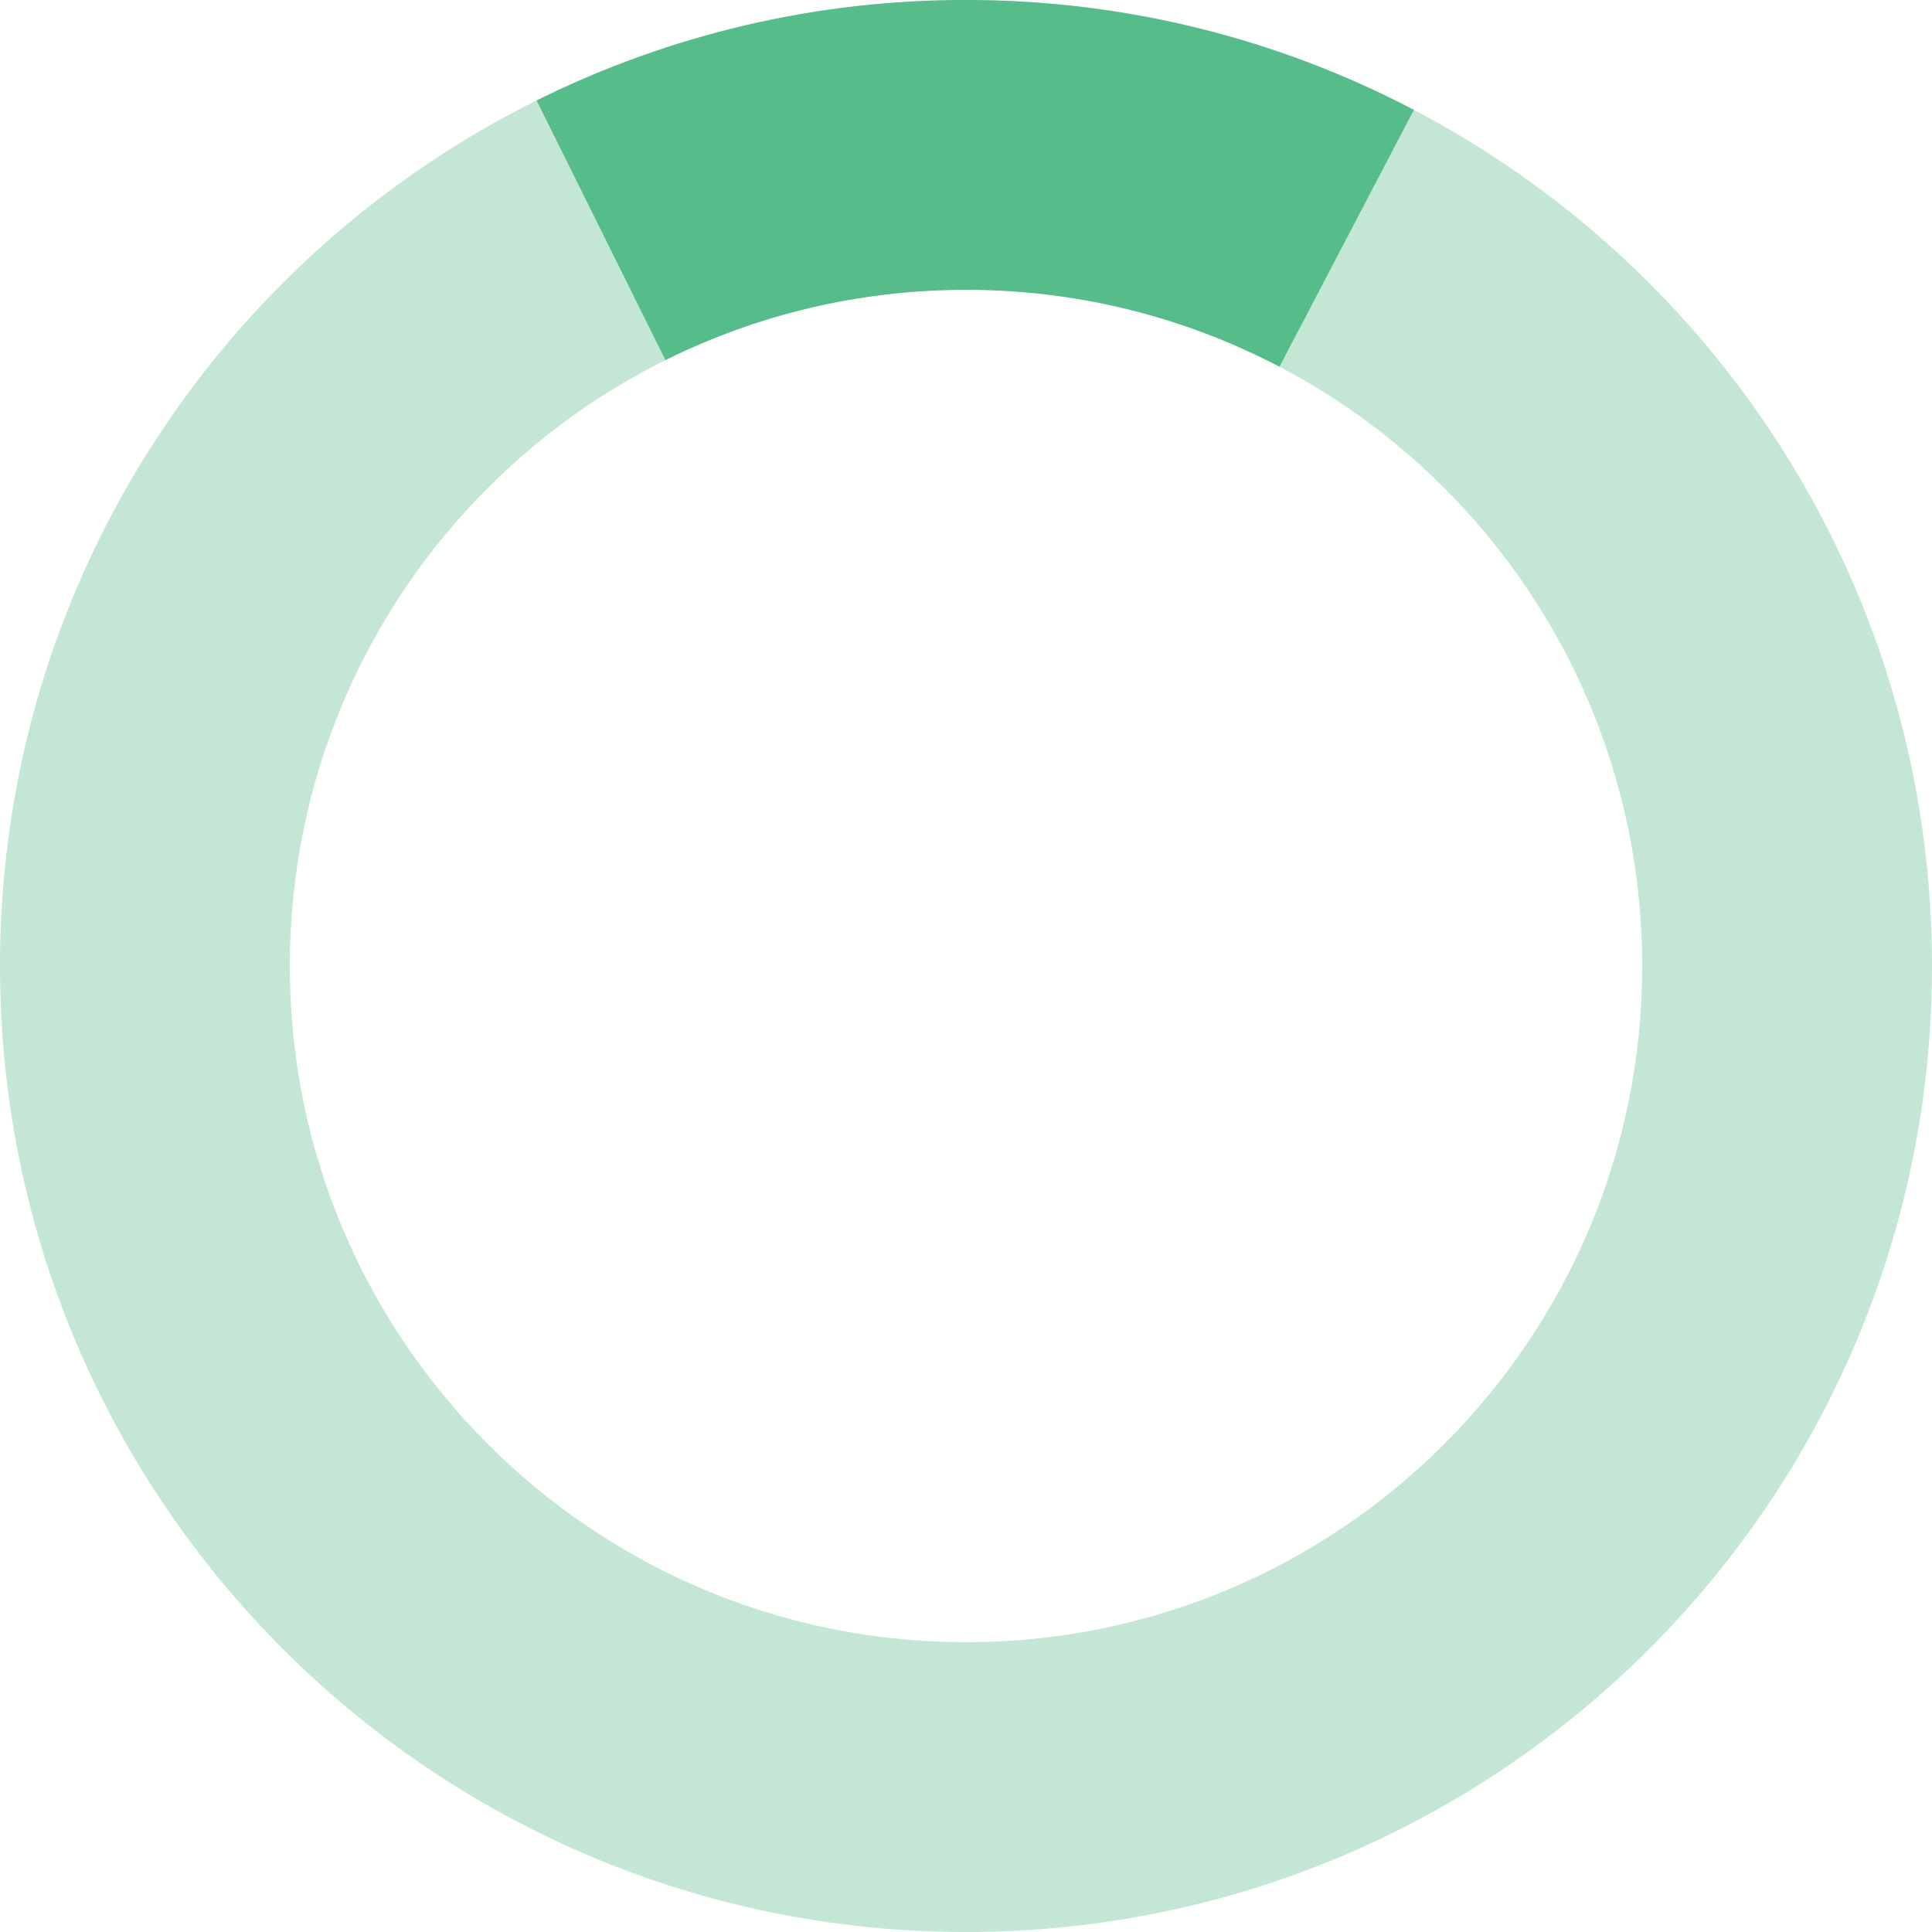
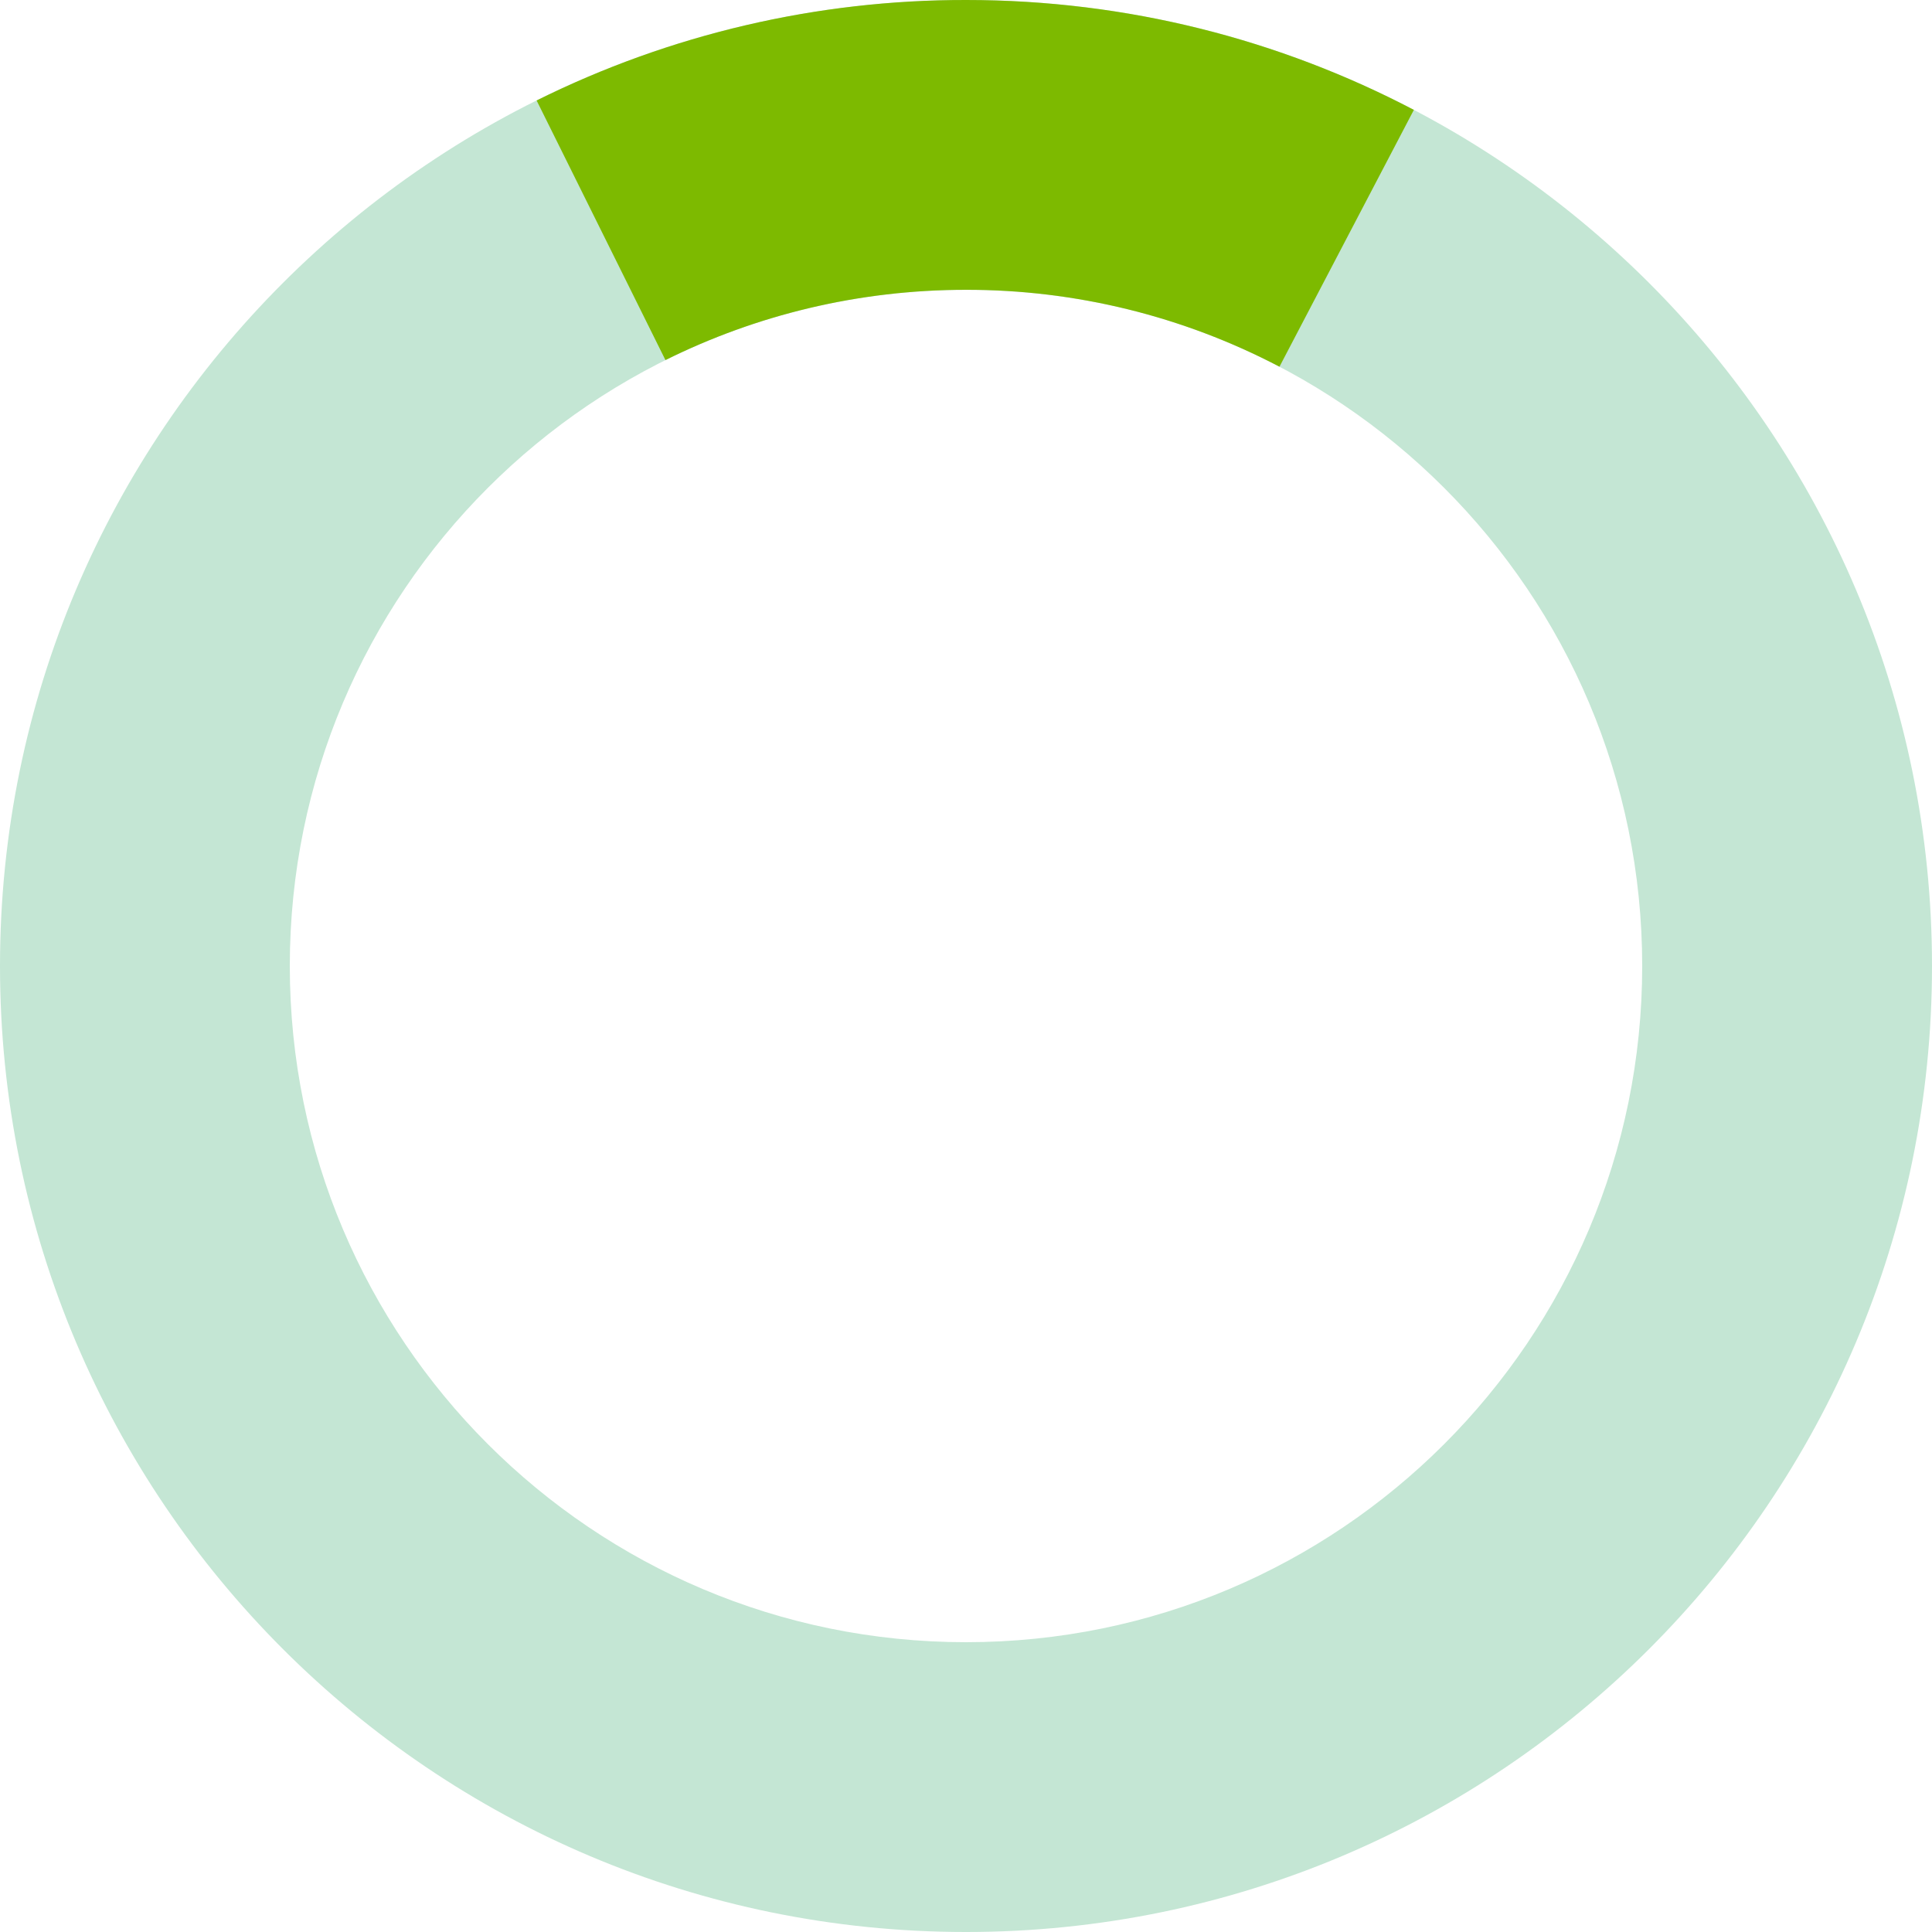
<svg xmlns="http://www.w3.org/2000/svg" width="16" height="16" viewBox="0 0 16 16">
  <g fill="none" fill-rule="evenodd">
    <path fill="#C4E6D4" d="M8 16A8 8 0 1 1 8 0a8 8 0 0 1 0 16zm0-2.4A5.6 5.6 0 1 0 8 2.4a5.6 5.6 0 0 0 0 11.2z" />
-     <path fill="#55BC8A" d="M4.444.832A7.967 7.967 0 0 1 8 0c1.338 0 2.6.329 3.709.91l-1.113 2.127A5.576 5.576 0 0 0 8 2.4c-.894 0-1.74.21-2.489.582L4.444.832z" />
+     <path fill="#7dba00" d="M4.444.832A7.967 7.967 0 0 1 8 0c1.338 0 2.6.329 3.709.91l-1.113 2.127A5.576 5.576 0 0 0 8 2.4c-.894 0-1.74.21-2.489.582L4.444.832z" />
  </g>
</svg>
